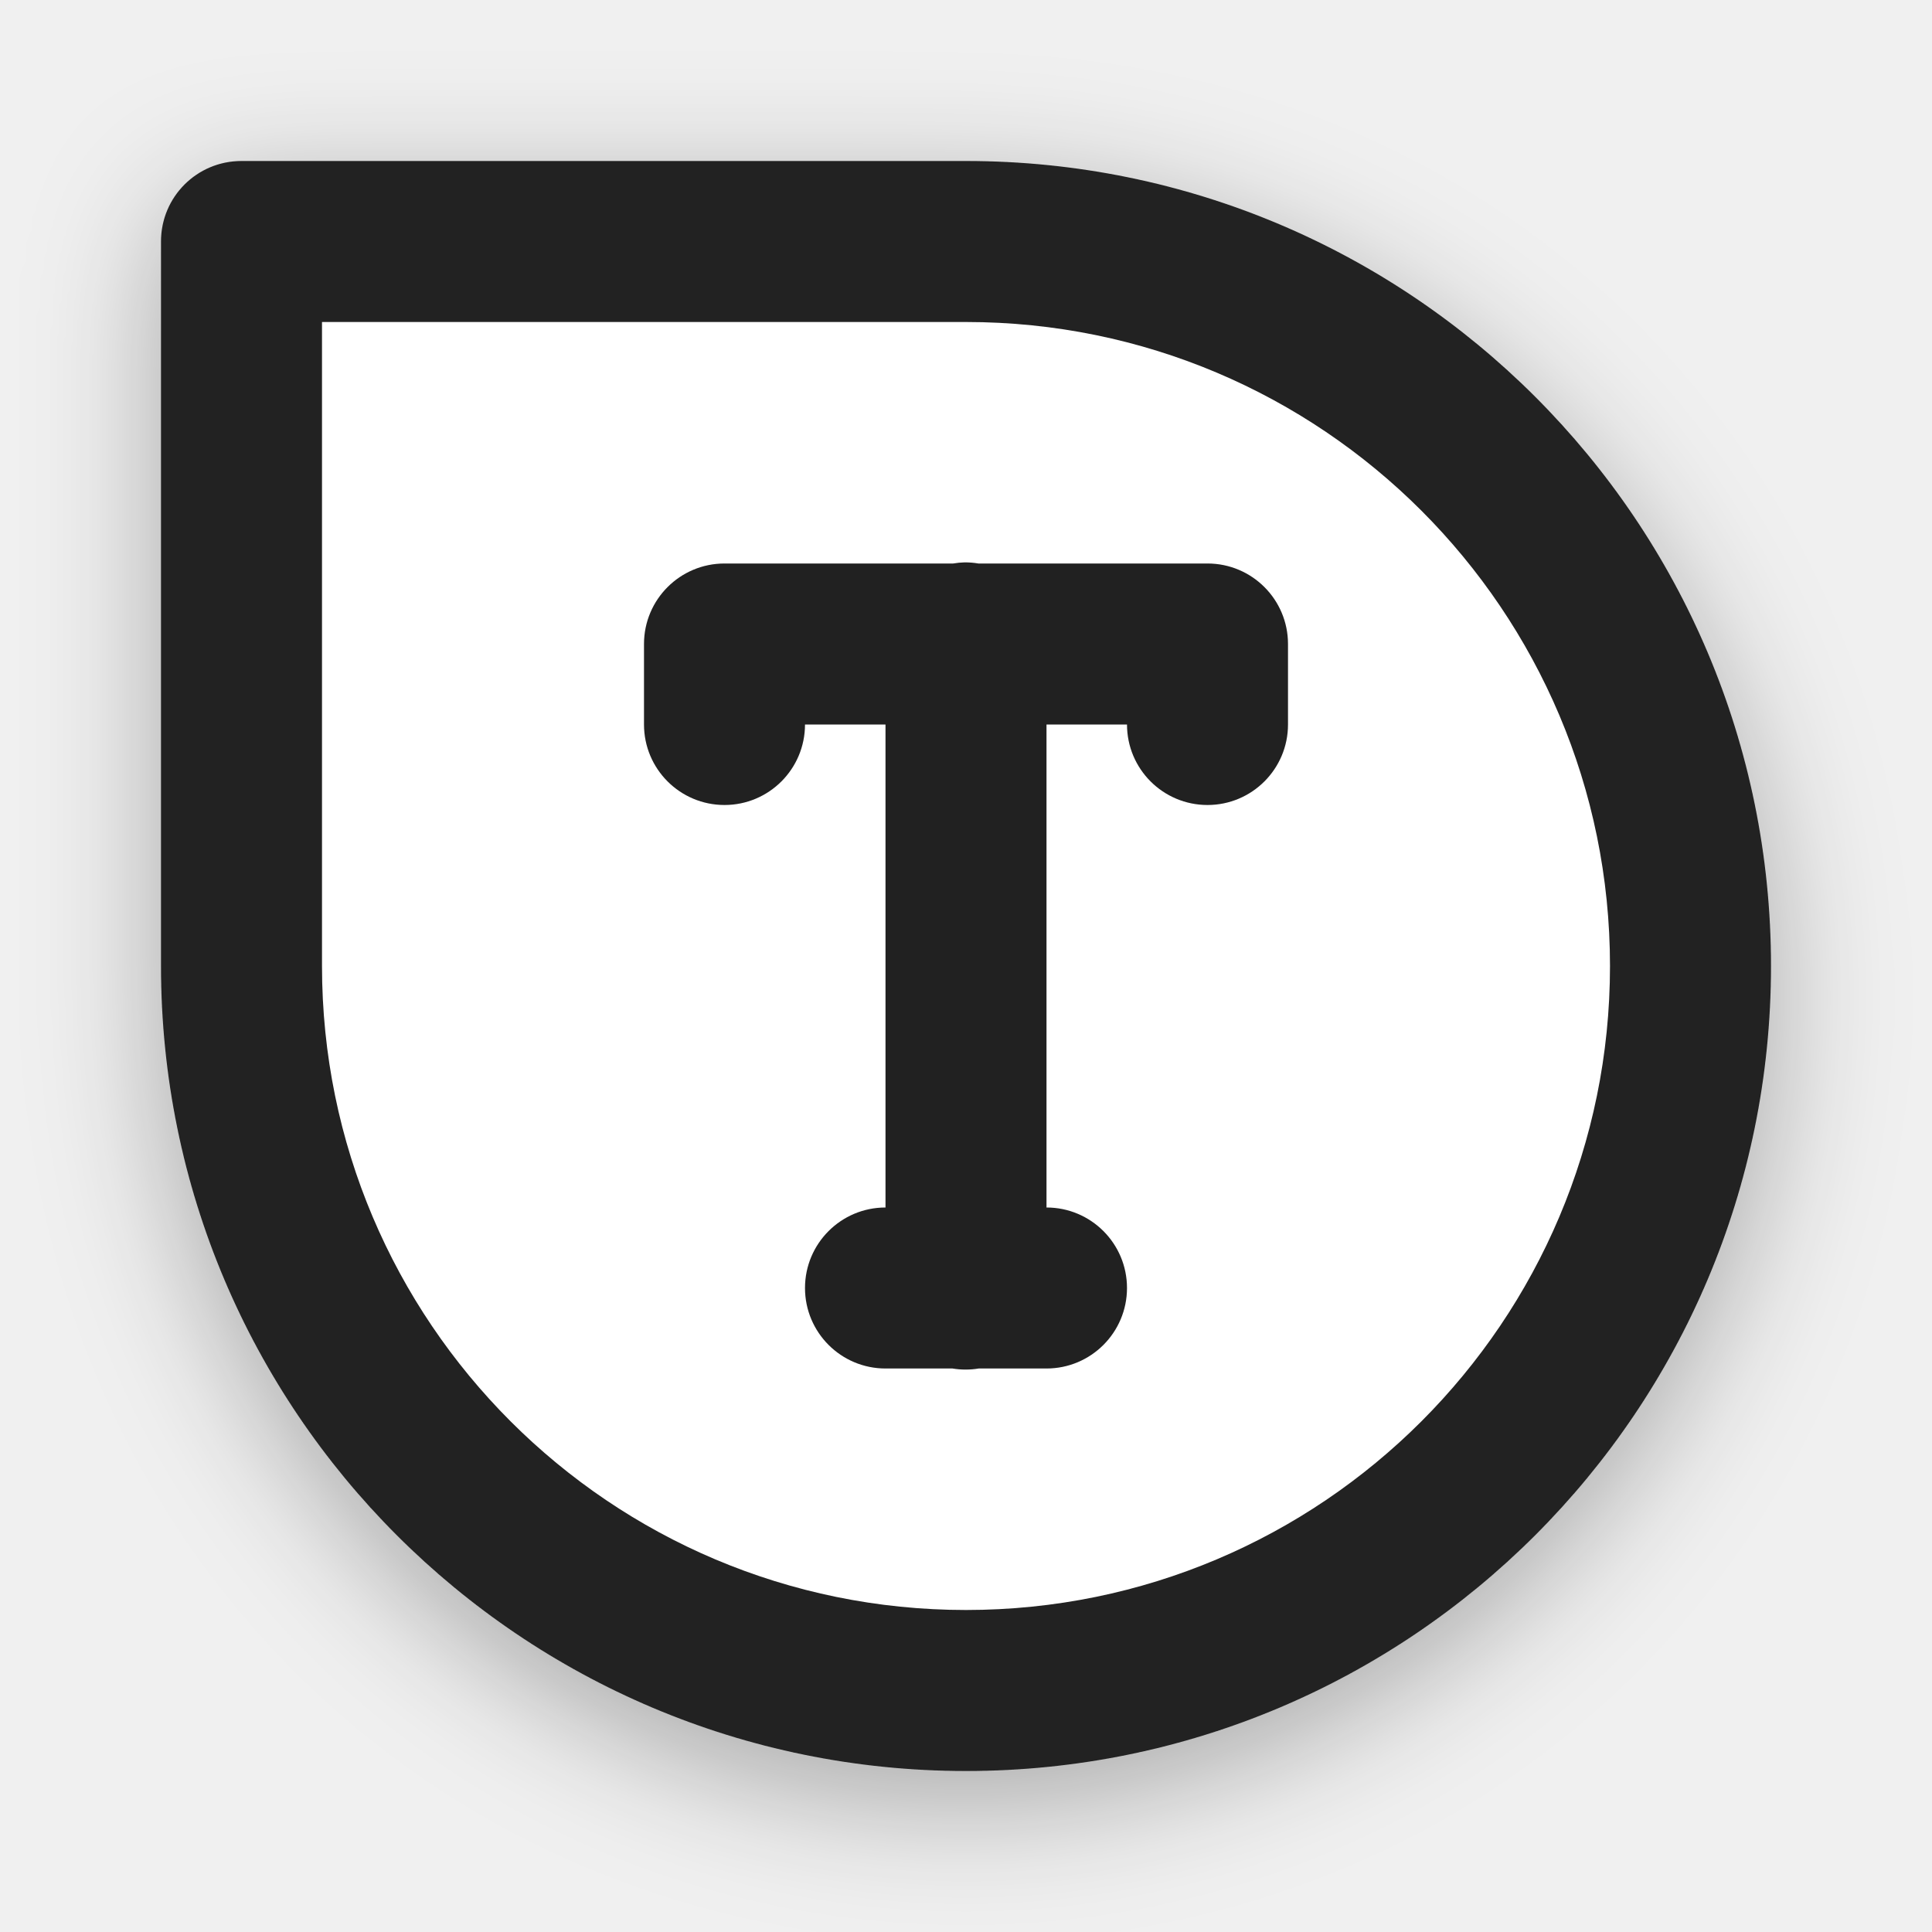
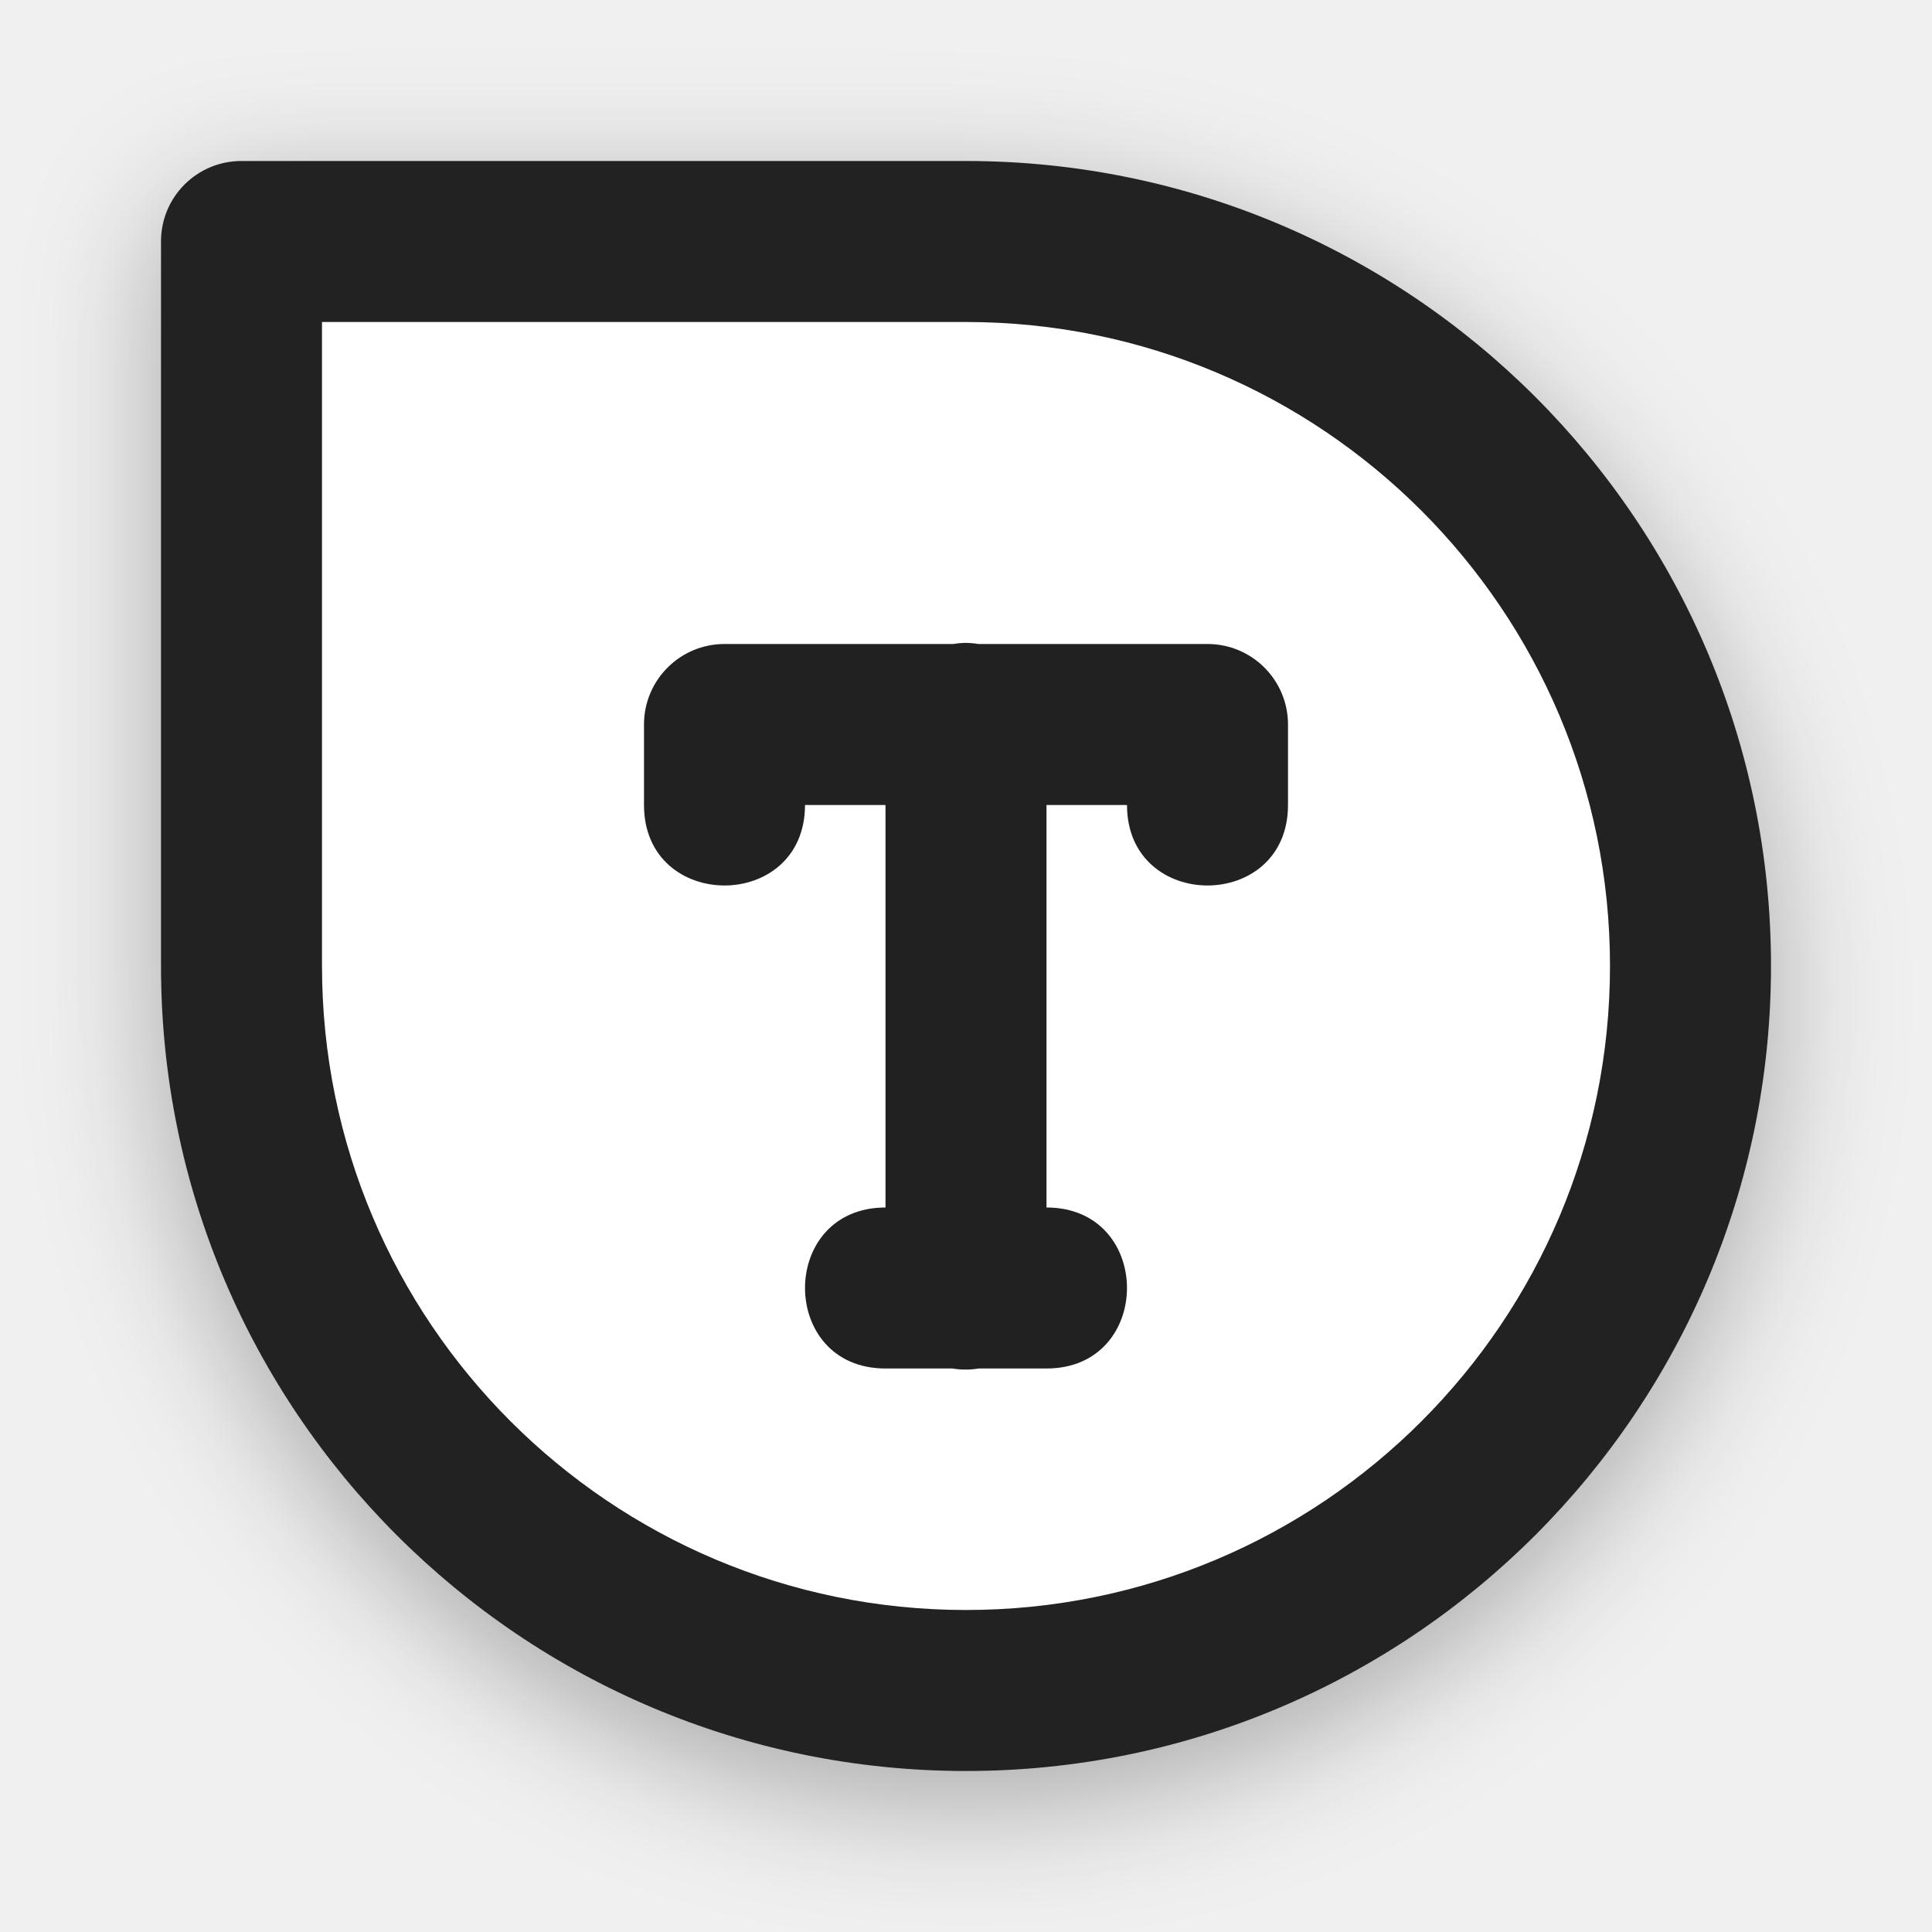
<svg xmlns="http://www.w3.org/2000/svg" width="24" height="24">
  <defs>
    <filter id="a">
      <feGaussianBlur in="SourceAlpha" stdDeviation=".8" />
      <feOffset dy=".4" />
      <feComponentTransfer>
        <feFuncA slope=".3" type="linear" />
      </feComponentTransfer>
      <feMerge>
        <feMergeNode />
        <feMergeNode in="SourceGraphic" />
      </feMerge>
    </filter>
  </defs>
  <path d="M3 2c-.554 0-1 .446-1 1v9a10 10 0 0 0 10 10 10 10 0 0 0 10-10A10 10 0 0 0 12 2H3z" fill="#212121" filter="url(#a)" />
  <path d="M4 4v8a8 8 0 0 0 8 8 8 8 0 0 0 8-8 8 8 0 0 0-8-8H4z" fill="#fff" />
-   <path style="line-height:normal;font-variant-ligatures:normal;font-variant-position:normal;font-variant-caps:normal;font-variant-numeric:normal;font-variant-alternates:normal;font-feature-settings:normal;text-indent:0;text-align:start;text-decoration-line:none;text-decoration-style:solid;text-decoration-color:#000;text-transform:none;text-orientation:mixed;shape-padding:0;isolation:auto;mix-blend-mode:normal" d="M11.984 6.986A1 1 0 0 0 11.84 7H9a1 1 0 0 0-1 1v1a1 1 0 1 0 2 0h1v6a1 1 0 1 0 0 2h.832a1 1 0 0 0 .326 0H13a1 1 0 1 0 0-2V9h1a1 1 0 1 0 2 0V8a1 1 0 0 0-1-1h-2.846a1 1 0 0 0-.17-.014z" color="#000" font-weight="400" font-family="sans-serif" white-space="normal" overflow="visible" fill="#212121" enable-background="accumulate" />
+   <path style="line-height:normal;font-variant-ligatures:normal;font-variant-position:normal;font-variant-caps:normal;font-variant-numeric:normal;font-variant-alternates:normal;font-feature-settings:normal;text-indent:0;text-align:start;text-decoration-line:none;text-decoration-style:solid;text-decoration-color:#000;text-transform:none;text-orientation:mixed;shape-padding:0;isolation:auto;mix-blend-mode:normal" d="M11.984 7.986A1 1 0 0 0 11.84 8H9a1 1 0 0 0-1 1v1c0 1.333 2 1.333 2 0h1v5c-1.333 0-1.333 2 0 2h.832a1 1 0 0 0 .326 0H13c1.333 0 1.333-2 0-2v-5h1c0 1.333 2 1.333 2 0V9a1 1 0 0 0-1-1h-2.846a1 1 0 0 0-.17-.014z" font-weight="400" overflow="visible" color="#000" font-family="sans-serif" white-space="normal" fill="#212121" enable-background="accumulate" />
</svg>
